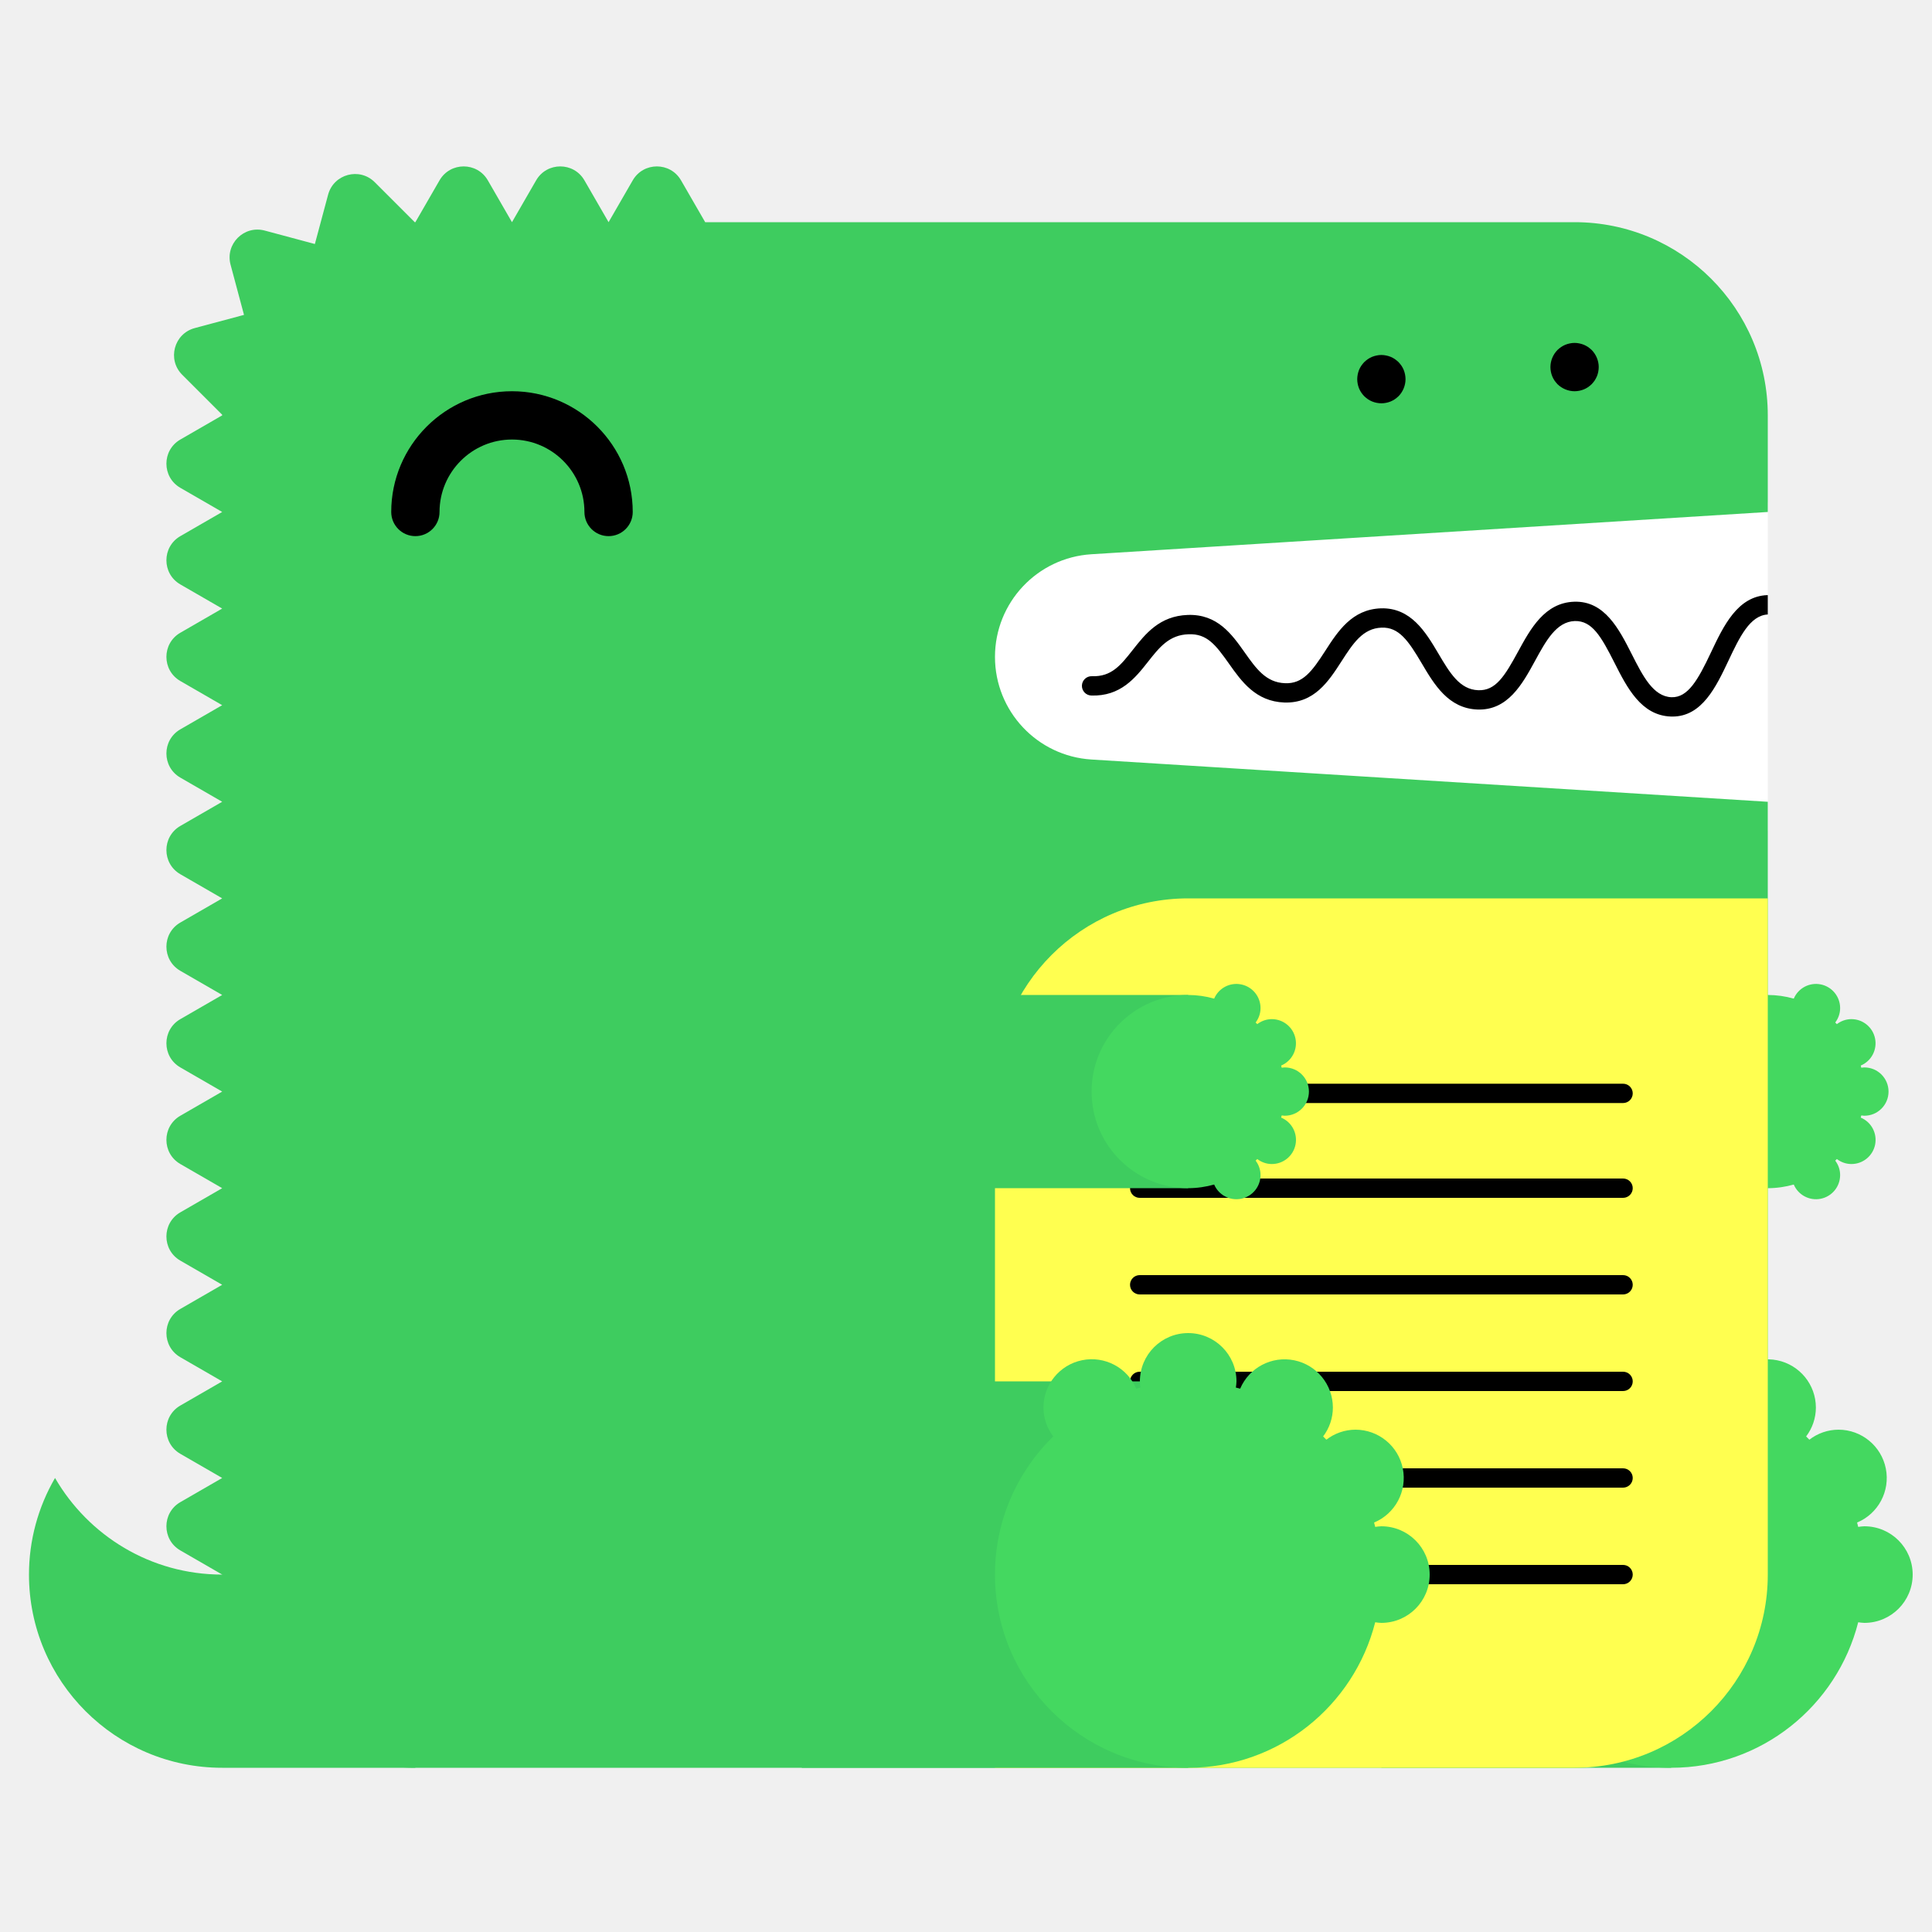
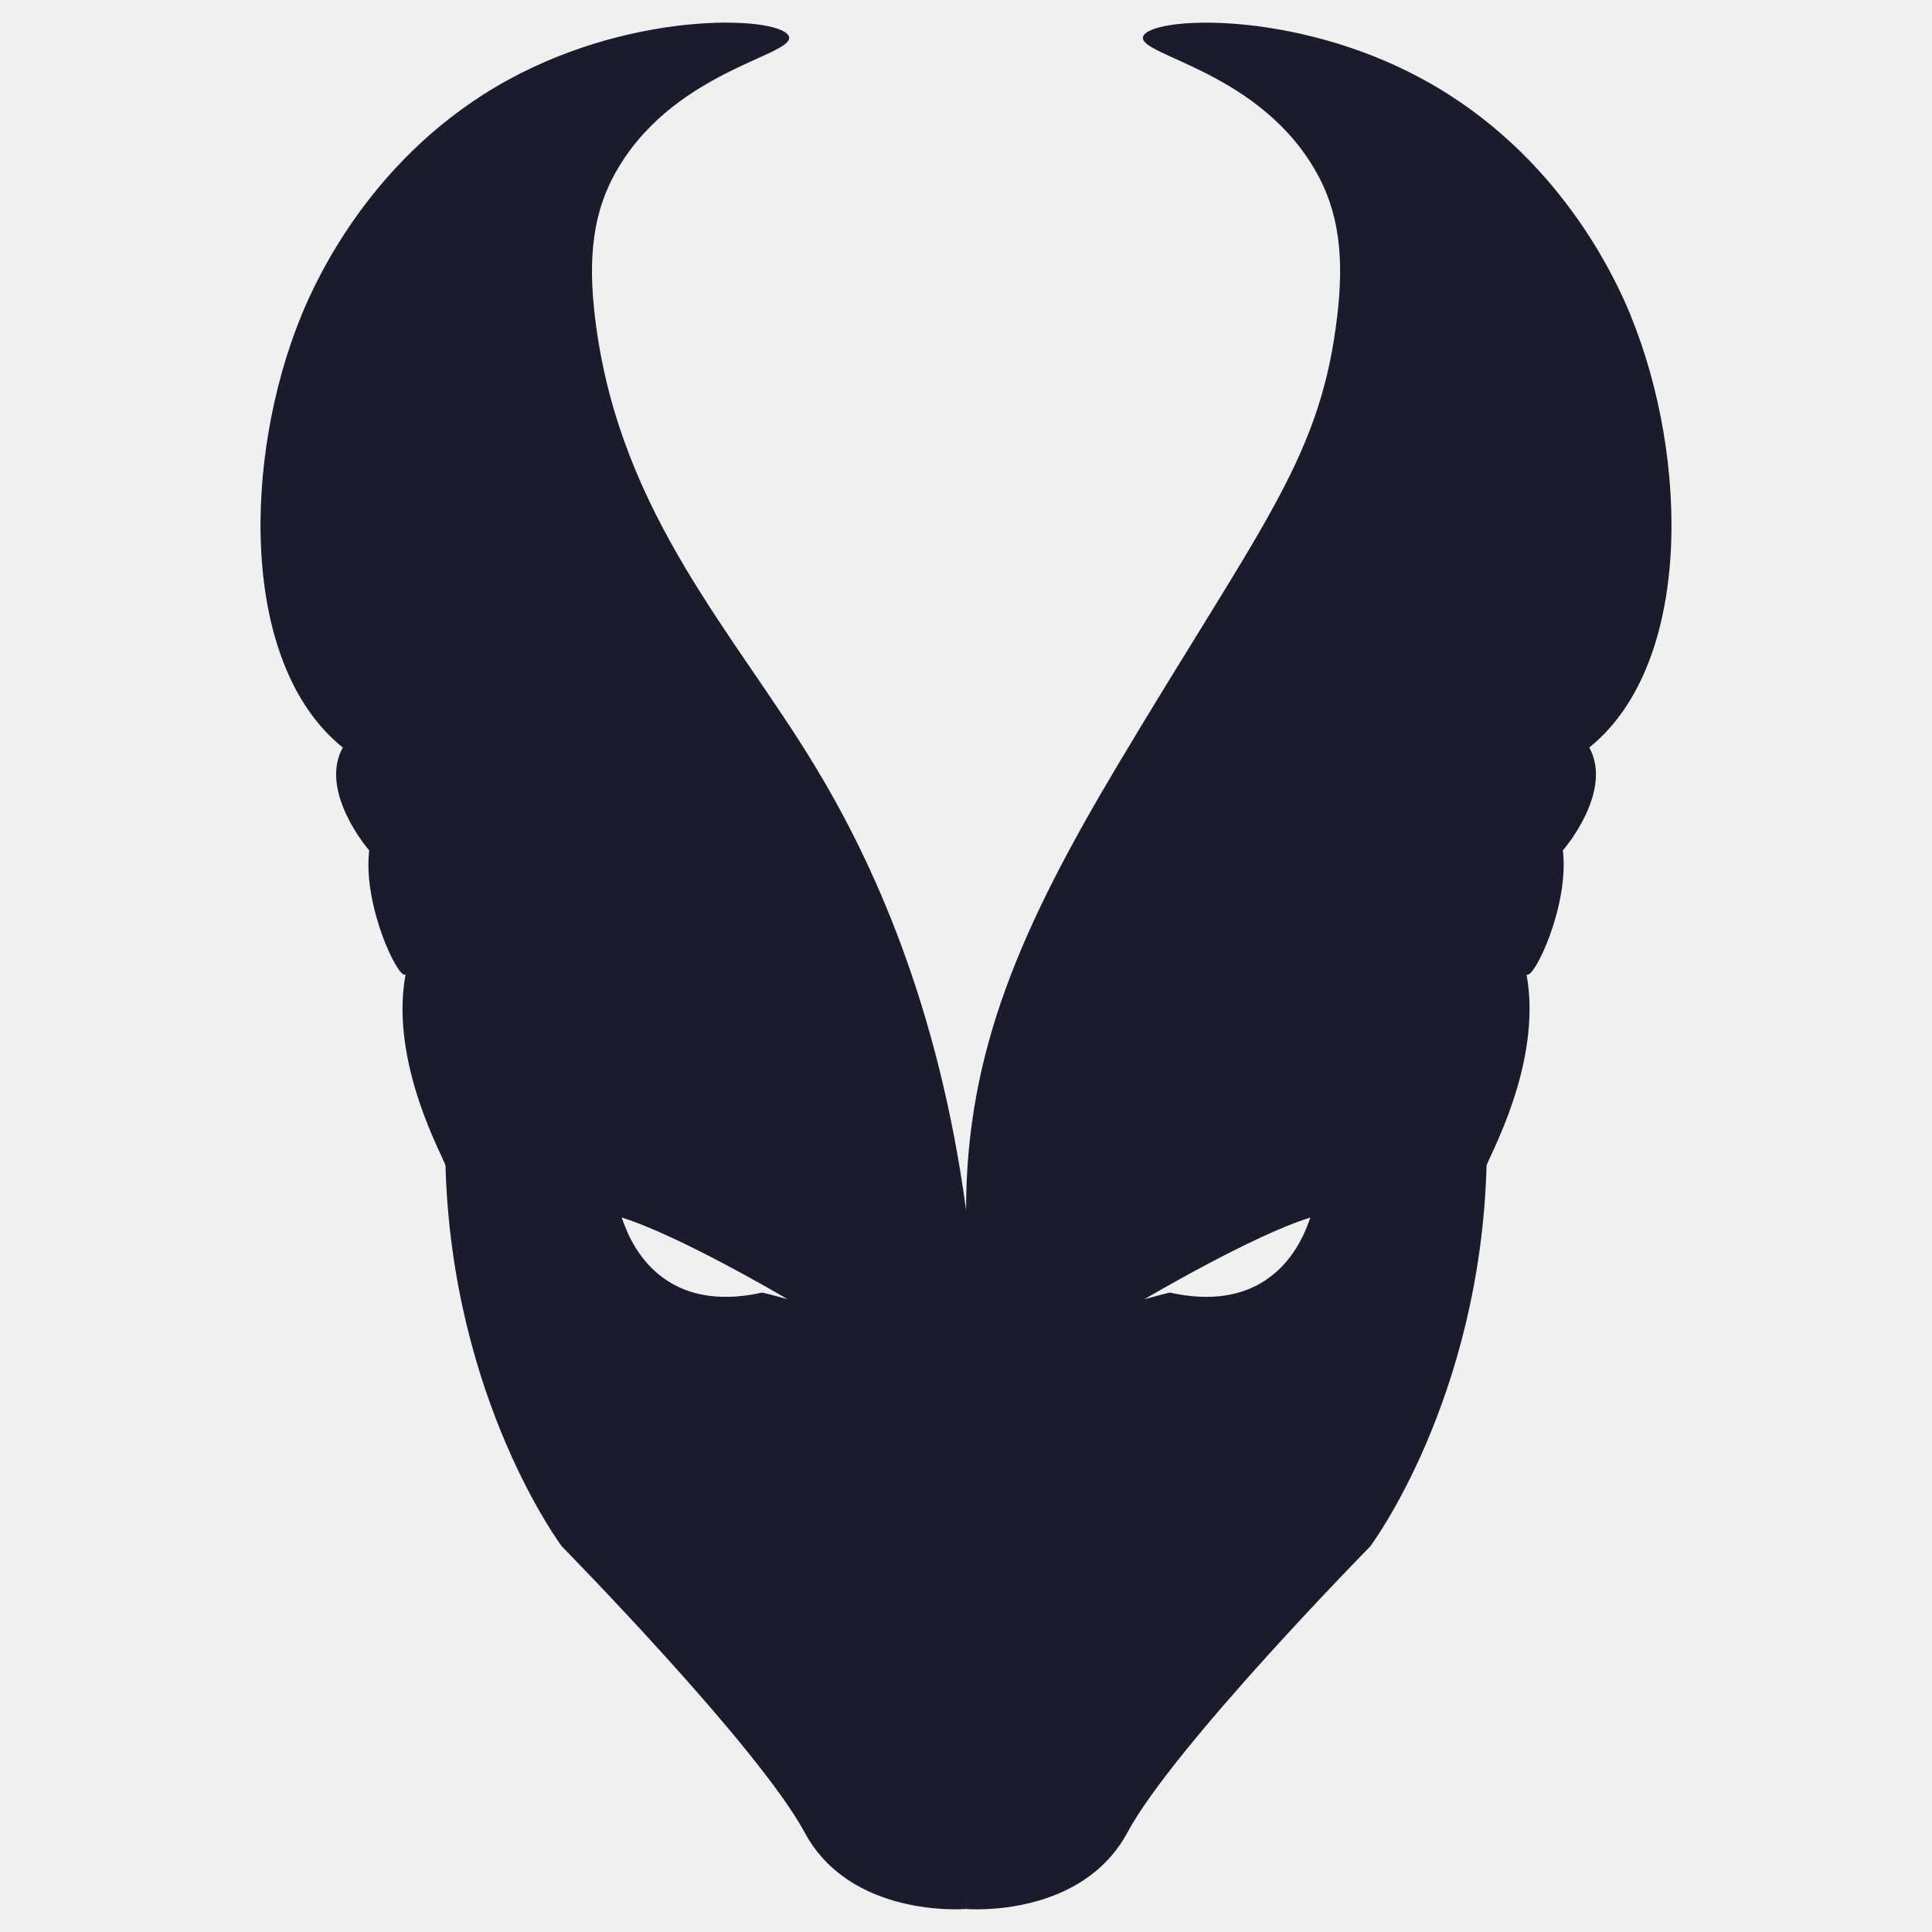
- <svg xmlns="http://www.w3.org/2000/svg" width="200" height="200" viewBox="0 0 200 200">
-   <g fill="none" fill-rule="evenodd">
-     <path fill="#FFF" d="M99 52h84v34H99z" />
-     <path d="M23 163c-7.398 0-13.843-4.027-17.303-10A19.886 19.886 0 0 0 3 163c0 11.046 8.954 20 20 20h20v-20H23z" fill="#3ECC5F" />
-     <path d="M112.98 57.376L183 53V43c0-11.046-8.954-20-20-20H73l-2.5-4.33c-1.112-1.925-3.889-1.925-5 0L63 23l-2.5-4.33c-1.111-1.925-3.889-1.925-5 0L53 23l-2.5-4.33c-1.111-1.925-3.889-1.925-5 0L43 23c-.022 0-.042.003-.065.003l-4.142-4.141c-1.57-1.571-4.252-.853-4.828 1.294l-1.369 5.104-5.192-1.392c-2.148-.575-4.111 1.389-3.535 3.536l1.39 5.193-5.102 1.367c-2.148.576-2.867 3.259-1.296 4.83l4.142 4.142c0 .021-.003.042-.003.064l-4.33 2.5c-1.925 1.111-1.925 3.889 0 5L23 53l-4.33 2.5c-1.925 1.111-1.925 3.889 0 5L23 63l-4.33 2.5c-1.925 1.111-1.925 3.889 0 5L23 73l-4.33 2.5c-1.925 1.111-1.925 3.889 0 5L23 83l-4.33 2.5c-1.925 1.111-1.925 3.889 0 5L23 93l-4.33 2.5c-1.925 1.111-1.925 3.889 0 5L23 103l-4.33 2.5c-1.925 1.111-1.925 3.889 0 5L23 113l-4.33 2.5c-1.925 1.111-1.925 3.889 0 5L23 123l-4.33 2.5c-1.925 1.111-1.925 3.889 0 5L23 133l-4.33 2.5c-1.925 1.111-1.925 3.889 0 5L23 143l-4.33 2.5c-1.925 1.111-1.925 3.889 0 5L23 153l-4.33 2.5c-1.925 1.111-1.925 3.889 0 5L23 163c0 11.046 8.954 20 20 20h120c11.046 0 20-8.954 20-20V83l-70.02-4.376A10.645 10.645 0 0 1 103 68c0-5.621 4.37-10.273 9.98-10.624" fill="#3ECC5F" />
-     <path fill="#3ECC5F" d="M143 183h30v-40h-30z" />
-     <path d="M193 158c-.219 0-.428.037-.639.064-.038-.15-.074-.301-.116-.451A5 5 0 0 0 190.32 148a4.96 4.96 0 0 0-3.016 1.036 26.531 26.531 0 0 0-.335-.336 4.955 4.955 0 0 0 1.011-2.987 5 5 0 0 0-9.599-1.959c-.148-.042-.297-.077-.445-.115.027-.211.064-.42.064-.639a5 5 0 0 0-5-5 5 5 0 0 0-5 5c0 .219.037.428.064.639-.148.038-.297.073-.445.115a4.998 4.998 0 0 0-9.599 1.959c0 1.125.384 2.151 1.011 2.987-3.717 3.632-6.031 8.693-6.031 14.3 0 11.046 8.954 20 20 20 9.339 0 17.16-6.41 19.361-15.064.211.027.42.064.639.064a5 5 0 0 0 5-5 5 5 0 0 0-5-5" fill="#44D860" />
-     <path fill="#3ECC5F" d="M153 123h30v-20h-30z" />
-     <path d="M193 115.5a2.5 2.5 0 1 0 0-5c-.109 0-.214.019-.319.032-.02-.075-.037-.15-.058-.225a2.501 2.501 0 0 0-.963-4.807c-.569 0-1.088.197-1.508.518a6.653 6.653 0 0 0-.168-.168c.314-.417.506-.931.506-1.494a2.5 2.5 0 0 0-4.8-.979A9.987 9.987 0 0 0 183 103c-5.522 0-10 4.478-10 10s4.478 10 10 10c.934 0 1.833-.138 2.69-.377a2.5 2.5 0 0 0 4.8-.979c0-.563-.192-1.077-.506-1.494.057-.055.113-.111.168-.168.42.321.939.518 1.508.518a2.5 2.5 0 0 0 .963-4.807c.021-.074.038-.15.058-.225.105.013.21.032.319.032" fill="#44D860" />
-     <path d="M63 55.5a2.5 2.5 0 0 1-2.5-2.5c0-4.136-3.364-7.5-7.5-7.5s-7.5 3.364-7.5 7.5a2.5 2.5 0 1 1-5 0c0-6.893 5.607-12.5 12.5-12.5S65.5 46.107 65.5 53a2.5 2.5 0 0 1-2.5 2.5" fill="#000" />
-     <path d="M103 183h60c11.046 0 20-8.954 20-20V93h-60c-11.046 0-20 8.954-20 20v70z" fill="#FFFF50" />
-     <path d="M168.02 124h-50.04a1 1 0 1 1 0-2h50.04a1 1 0 1 1 0 2m0 20h-50.04a1 1 0 1 1 0-2h50.04a1 1 0 1 1 0 2m0 20h-50.04a1 1 0 1 1 0-2h50.04a1 1 0 1 1 0 2m0-49.814h-50.04a1 1 0 1 1 0-2h50.04a1 1 0 1 1 0 2m0 19.814h-50.04a1 1 0 1 1 0-2h50.04a1 1 0 1 1 0 2m0 20h-50.04a1 1 0 1 1 0-2h50.04a1 1 0 1 1 0 2M183 61.611c-.012 0-.022-.006-.034-.005-3.09.105-4.552 3.196-5.842 5.923-1.346 2.85-2.387 4.703-4.093 4.647-1.889-.068-2.969-2.202-4.113-4.46-1.314-2.594-2.814-5.536-5.963-5.426-3.046.104-4.513 2.794-5.807 5.167-1.377 2.528-2.314 4.065-4.121 3.994-1.927-.07-2.951-1.805-4.136-3.813-1.321-2.236-2.848-4.75-5.936-4.664-2.994.103-4.465 2.385-5.763 4.4-1.373 2.13-2.335 3.428-4.165 3.351-1.973-.07-2.992-1.51-4.171-3.177-1.324-1.873-2.816-3.993-5.895-3.89-2.928.1-4.399 1.97-5.696 3.618-1.232 1.564-2.194 2.802-4.229 2.724a1 1 0 0 0-.072 2c3.017.101 4.545-1.8 5.872-3.487 1.177-1.496 2.193-2.787 4.193-2.855 1.926-.082 2.829 1.115 4.195 3.045 1.297 1.834 2.769 3.914 5.731 4.021 3.103.104 4.596-2.215 5.918-4.267 1.182-1.834 2.202-3.417 4.15-3.484 1.793-.067 2.769 1.35 4.145 3.681 1.297 2.197 2.766 4.686 5.787 4.796 3.125.108 4.634-2.62 5.949-5.035 1.139-2.088 2.214-4.06 4.119-4.126 1.793-.042 2.728 1.595 4.111 4.33 1.292 2.553 2.757 5.445 5.825 5.556l.169.003c3.064 0 4.518-3.075 5.805-5.794 1.139-2.41 2.217-4.68 4.067-4.773v-2z" fill="#000" />
-     <path fill="#3ECC5F" d="M83 183h40v-40H83z" />
-     <path d="M143 158c-.219 0-.428.037-.639.064-.038-.15-.074-.301-.116-.451A5 5 0 0 0 140.32 148a4.96 4.96 0 0 0-3.016 1.036 26.531 26.531 0 0 0-.335-.336 4.955 4.955 0 0 0 1.011-2.987 5 5 0 0 0-9.599-1.959c-.148-.042-.297-.077-.445-.115.027-.211.064-.42.064-.639a5 5 0 0 0-5-5 5 5 0 0 0-5 5c0 .219.037.428.064.639-.148.038-.297.073-.445.115a4.998 4.998 0 0 0-9.599 1.959c0 1.125.384 2.151 1.011 2.987-3.717 3.632-6.031 8.693-6.031 14.3 0 11.046 8.954 20 20 20 9.339 0 17.16-6.41 19.361-15.064.211.027.42.064.639.064a5 5 0 0 0 5-5 5 5 0 0 0-5-5" fill="#44D860" />
-     <path fill="#3ECC5F" d="M83 123h40v-20H83z" />
-     <path d="M133 115.5a2.5 2.5 0 1 0 0-5c-.109 0-.214.019-.319.032-.02-.075-.037-.15-.058-.225a2.501 2.501 0 0 0-.963-4.807c-.569 0-1.088.197-1.508.518a6.653 6.653 0 0 0-.168-.168c.314-.417.506-.931.506-1.494a2.5 2.5 0 0 0-4.8-.979A9.987 9.987 0 0 0 123 103c-5.522 0-10 4.478-10 10s4.478 10 10 10c.934 0 1.833-.138 2.69-.377a2.5 2.5 0 0 0 4.8-.979c0-.563-.192-1.077-.506-1.494.057-.055.113-.111.168-.168.42.321.939.518 1.508.518a2.5 2.5 0 0 0 .963-4.807c.021-.074.038-.15.058-.225.105.013.21.032.319.032" fill="#44D860" />
-     <path d="M143 41.75c-.16 0-.33-.02-.49-.05a2.52 2.52 0 0 1-.47-.14c-.15-.06-.29-.14-.431-.23-.13-.09-.259-.2-.38-.31-.109-.12-.219-.24-.309-.38s-.17-.28-.231-.43a2.619 2.619 0 0 1-.189-.96c0-.16.02-.33.05-.49.03-.16.08-.31.139-.47.061-.15.141-.29.231-.43.09-.13.2-.26.309-.38.121-.11.25-.22.38-.31.141-.09.281-.17.431-.23.149-.06.31-.11.47-.14.32-.07.65-.07.98 0 .159.03.32.08.47.14.149.06.29.14.43.23.13.09.259.2.38.31.11.12.22.25.31.38.09.14.17.28.23.43.06.16.11.31.14.47.029.16.05.33.05.49 0 .66-.271 1.31-.73 1.77-.121.11-.25.22-.38.31-.14.09-.281.17-.43.23a2.565 2.565 0 0 1-.96.19m20-1.25c-.66 0-1.3-.27-1.771-.73a3.802 3.802 0 0 1-.309-.38c-.09-.14-.17-.28-.231-.43a2.619 2.619 0 0 1-.189-.96c0-.66.27-1.3.729-1.77.121-.11.25-.22.38-.31.141-.09.281-.17.431-.23.149-.06.31-.11.47-.14.32-.07.66-.07.98 0 .159.03.32.08.47.14.149.06.29.14.43.23.13.09.259.2.38.31.459.47.73 1.11.73 1.77 0 .16-.021.33-.05.49-.03.16-.08.32-.14.47-.07.15-.14.29-.23.43-.09.13-.2.26-.31.38-.121.11-.25.22-.38.31-.14.09-.281.17-.43.23a2.565 2.565 0 0 1-.96.19" fill="#000" />
-   </g>
+ <svg xmlns="http://www.w3.org/2000/svg" id="Calque_1" data-name="Calque 1" viewBox="0 0 256 256">
+   <defs>
+     <style>
+       .cls-1 {
+         fill: #1a1c2b;
+       }
+     </style>
+   </defs>
+   <path class="cls-1" d="M216.1,41.86c-1.99-4.87-9.5-21.48-27.46-31.3-17.31-9.47-36.48-8.34-37.18-5.68-.66,2.54,15.88,4.56,23.27,18.51,3.09,5.83,3.33,12.24,2.28,19.91-2.45,18.02-10.28,26.84-28.93,58.11-12.81,21.48-20.07,37.94-20.07,58.92,0,.03,0,.05,0,.08,0,0,0,0,0,.01,0,0,0-.01-.01-.01,0-.03,0-.05.01-.08-3.68-27.23-12.38-46.24-20.08-58.92-10.64-17.52-25.51-33.09-28.93-58.11-1.04-7.65-.82-14.07,2.28-19.91,7.39-13.95,23.92-15.97,23.27-18.51-.69-2.67-19.86-3.79-37.18,5.68-17.96,9.82-25.47,26.43-27.46,31.3-7.68,18.78-8.21,45.98,5.39,57.09.05.04.09.07.12.1-3.22,5.84,3.41,13.54,3.5,13.63-.87,7.4,3.95,17.31,4.82,16.43-2.2,11.89,5.29,24.68,5.29,25.36.88,31.1,15.42,50.44,15.42,50.44,0,0,26,26.44,32.17,37.9,6.05,11.24,20.81,10.18,21.38,10.14,0,0,0-.36,0-1.04.01.67.01,1.04.01,1.04.59.05,15.33,1.09,21.38-10.14,6.17-11.46,32.17-37.9,32.17-37.9,0,0,14.54-19.34,15.42-50.44,0-.68,7.49-13.47,5.29-25.36.88.88,5.7-9.03,4.82-16.43.1-.1,6.72-7.79,3.5-13.63.03-.03.07-.06.12-.1,13.59-11.11,13.06-38.32,5.38-57.09ZM100.96,171.28c-15.47,3.41-18.35-9.87-18.61-9.96,7.57,2.33,21.57,10.57,22.01,10.83-.18-.05-3.14-.87-3.39-.87ZM155.05,171.28c-.25,0-3.22.82-3.4.87.44-.26,14.44-8.51,22.01-10.83-.26.09-3.15,13.37-18.61,9.96Z" />
</svg>
